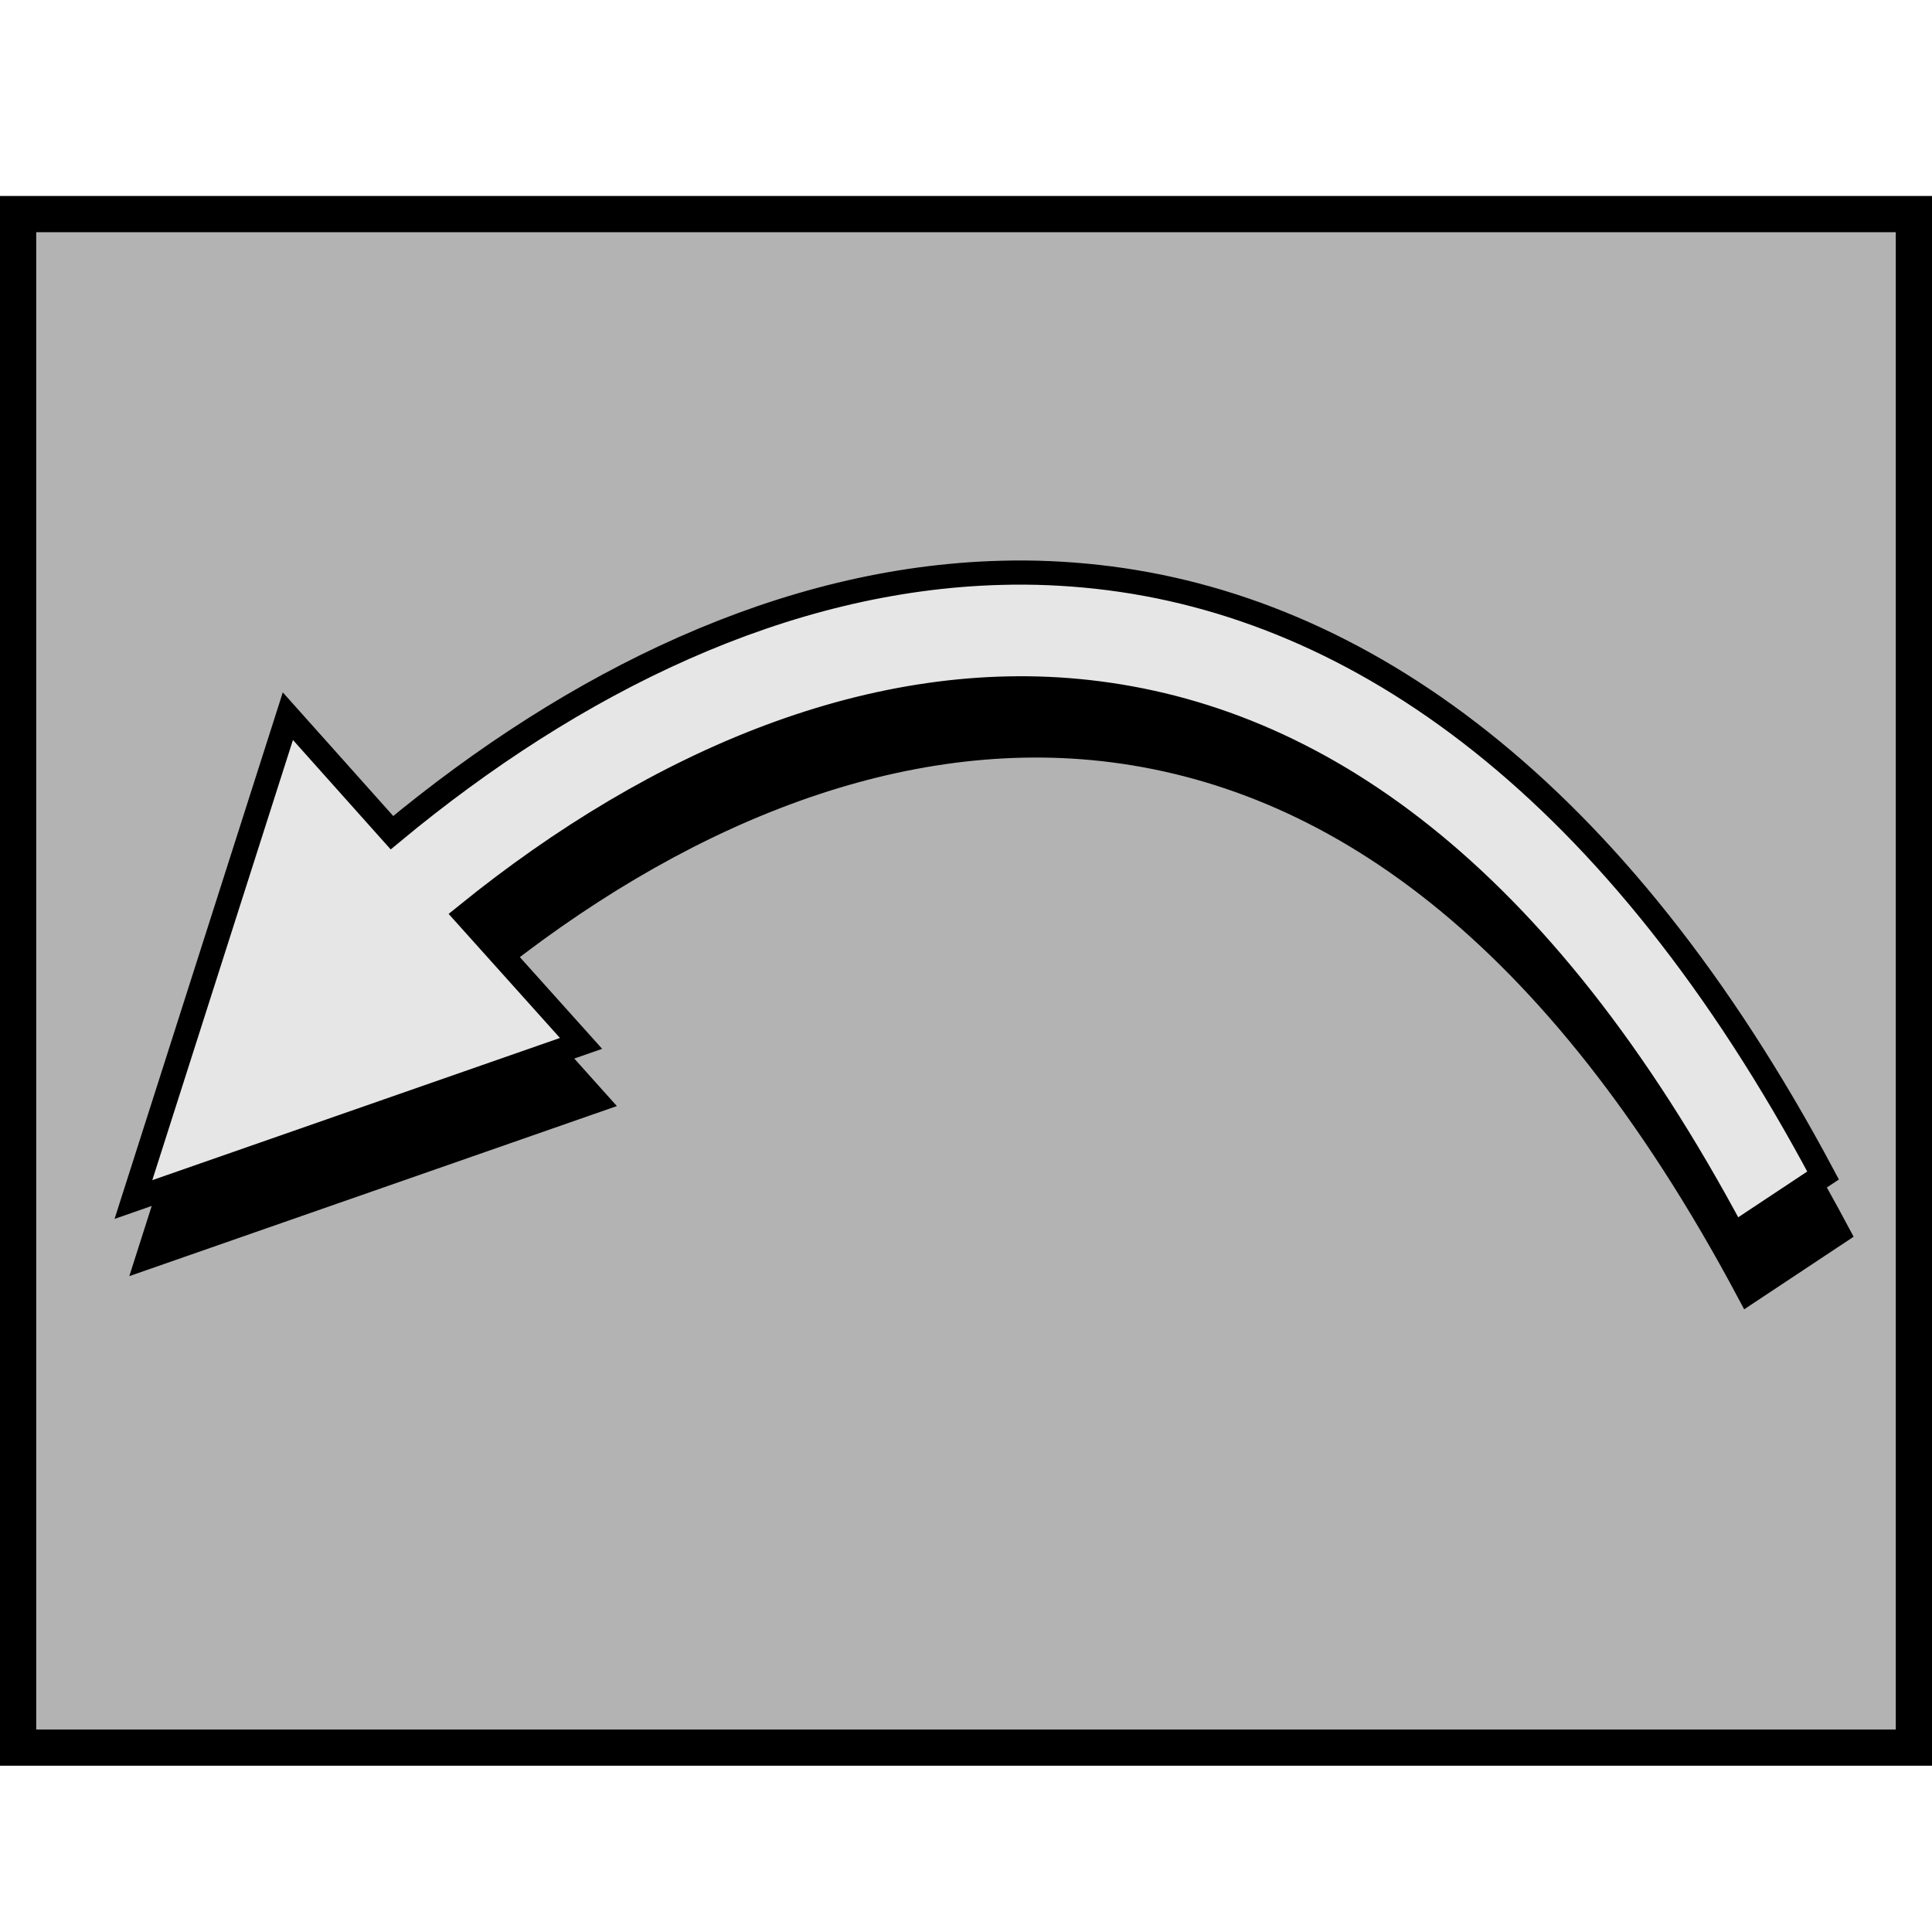
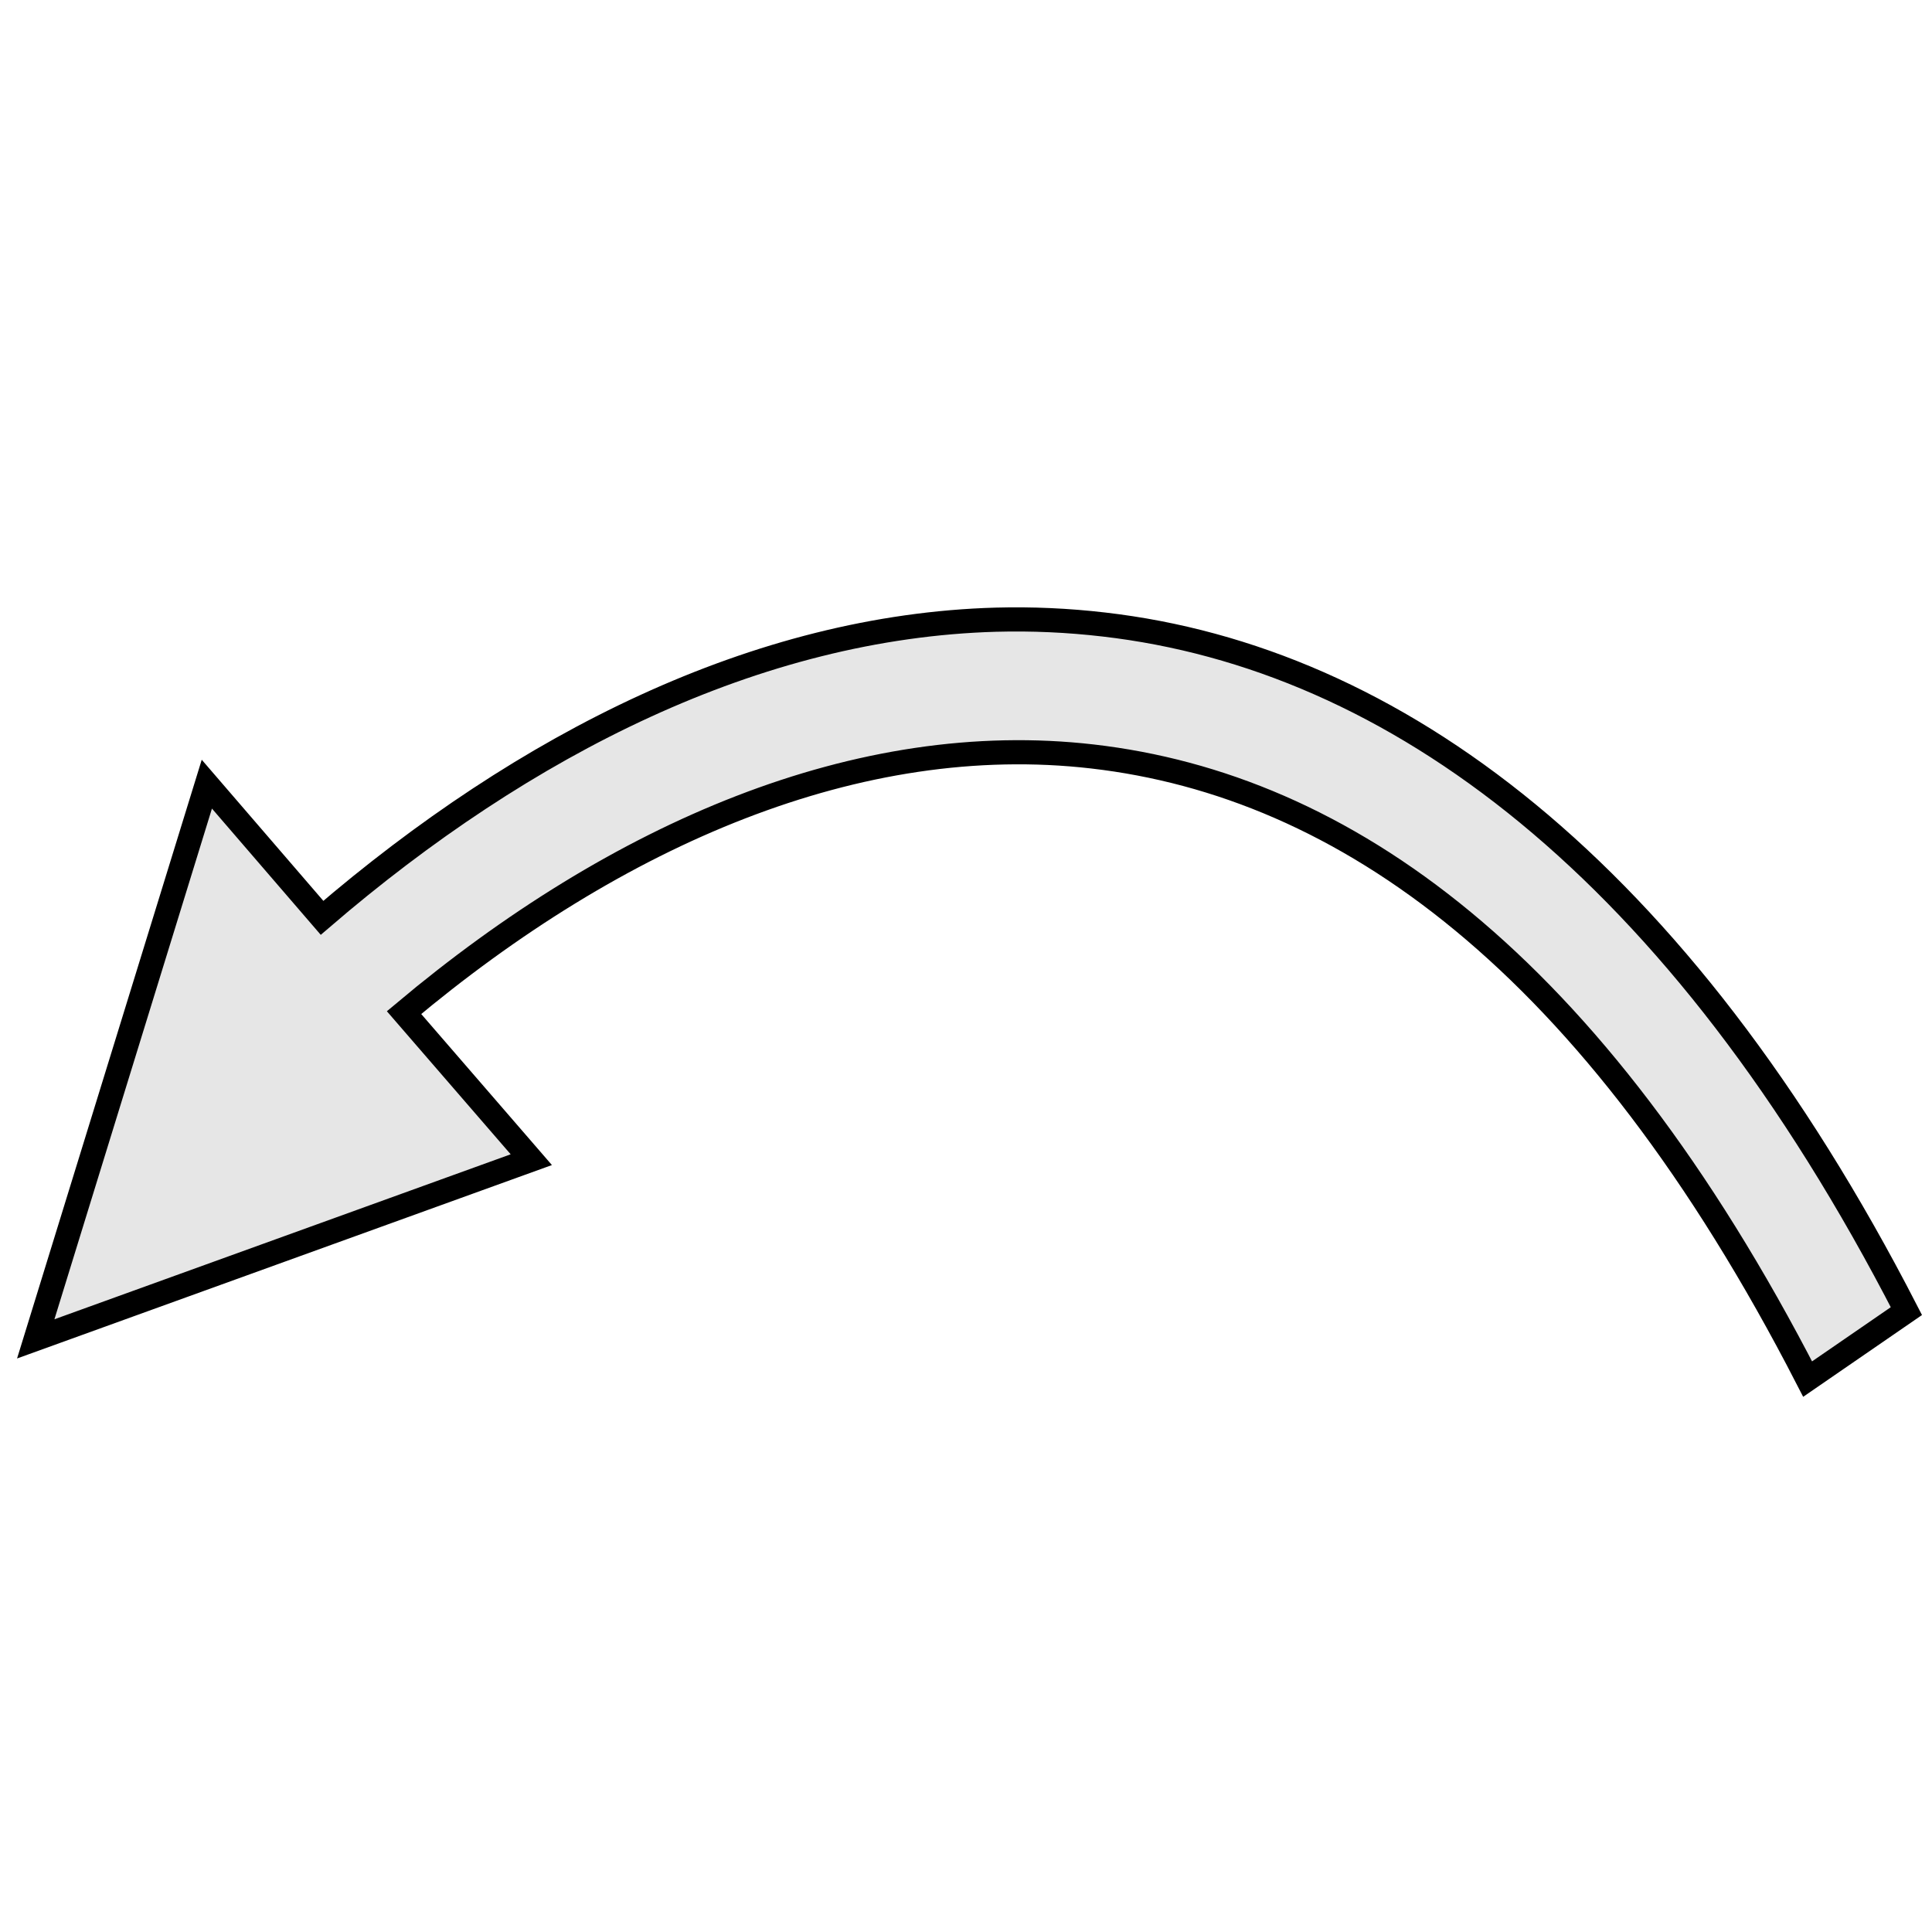
<svg xmlns="http://www.w3.org/2000/svg" width="16" height="16" viewBox="0 0 16 16" version="1.1" id="svg5">
  <defs id="defs2" />
-   <g id="layer2">
-     <rect style="fill:#b3b3b3;fill-opacity:1;fill-rule:nonzero;stroke:#000000;stroke-width:0.6;stroke-miterlimit:4;stroke-dasharray:none;paint-order:stroke fill markers" id="rect6180" width="15.4" height="12.4" x="0.3" y="1.923" />
-   </g>
+   <g id="layer2" />
  <g id="layer1">
-     <path id="path2564" style="color:#000000;fill:#000000;fill-opacity:1;stroke:#000000;stroke-width:0.2;stroke-miterlimit:4;stroke-dasharray:none;stroke-opacity:1" d="M 8.408,5.218 C 6.623,5.266 4.885,6.111 3.369,7.369 L 2.506,6.404 1.227,10.408 4.934,9.115 3.982,8.053 C 5.579,6.76 7.385,6.01 9.134,6.204 11.004,6.413 12.868,7.672 14.481,10.699 l 0.739,-0.49 C 13.51,6.998 11.38,5.493 9.218,5.252 8.947,5.222 8.677,5.21 8.408,5.218 Z" />
-     <path id="path2564-9" style="color:#000000;fill:#e6e6e6;fill-opacity:1;stroke:#000000;stroke-width:0.2;stroke-miterlimit:4;stroke-dasharray:none;stroke-opacity:1" d="M 8.286,4.744 C 6.501,4.792 4.763,5.637 3.246,6.896 L 2.384,5.931 1.105,9.934 4.812,8.641 3.86,7.58 C 5.457,6.286 7.263,5.536 9.011,5.731 10.882,5.939 12.746,7.198 14.359,10.225 L 15.098,9.735 C 13.387,6.524 11.257,5.019 9.095,4.778 8.825,4.748 8.555,4.736 8.286,4.744 Z" />
+     <path id="path2564-9" style="color:#000000;fill:#e6e6e6;fill-opacity:1;stroke:#000000;stroke-width:0.2;stroke-miterlimit:4;stroke-dasharray:none;stroke-opacity:1" d="M 8.247,5.132 C 6.27,5.188 4.346,6.158 2.667,7.601 L 1.713,6.494 0.296,11.088 4.4,9.604 3.346,8.386 C 5.114,6.902 7.113,6.041 9.049,6.265 11.12,6.504 13.184,7.948 14.97,11.421 l 0.818,-0.563 C 13.894,7.175 11.536,5.448 9.142,5.172 8.843,5.137 8.544,5.124 8.247,5.132 Z" />
  </g>
</svg>
